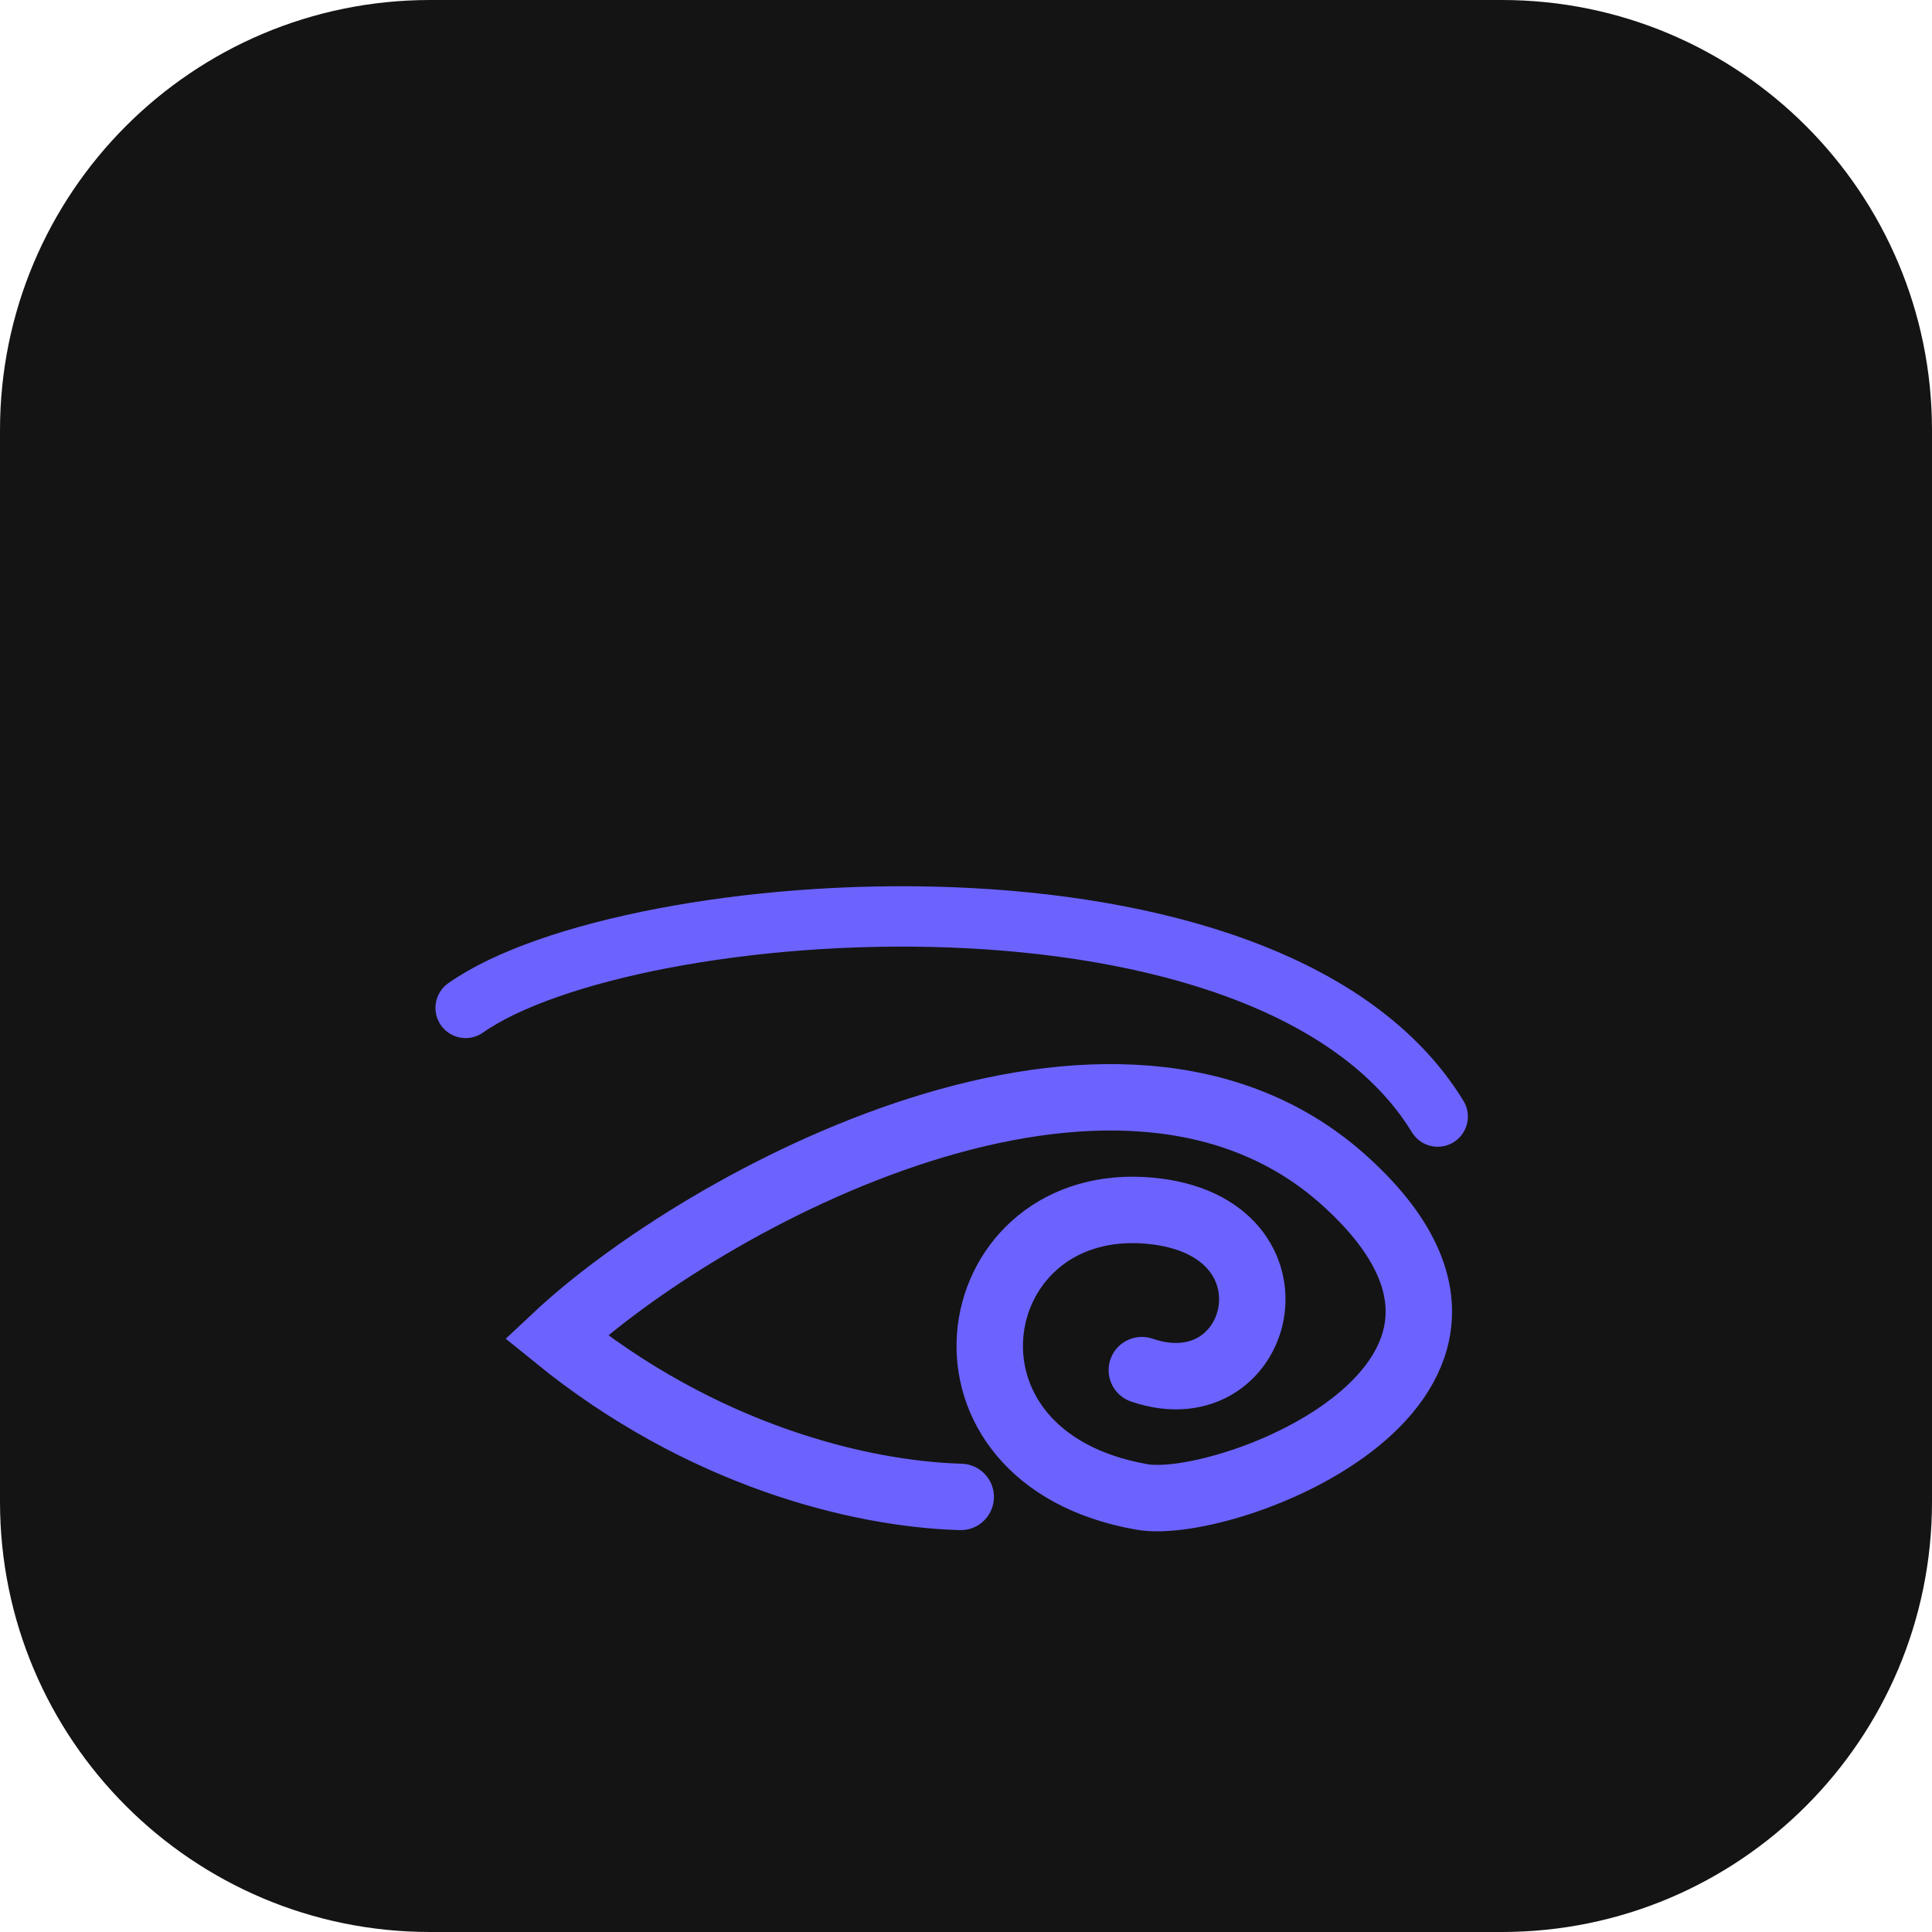
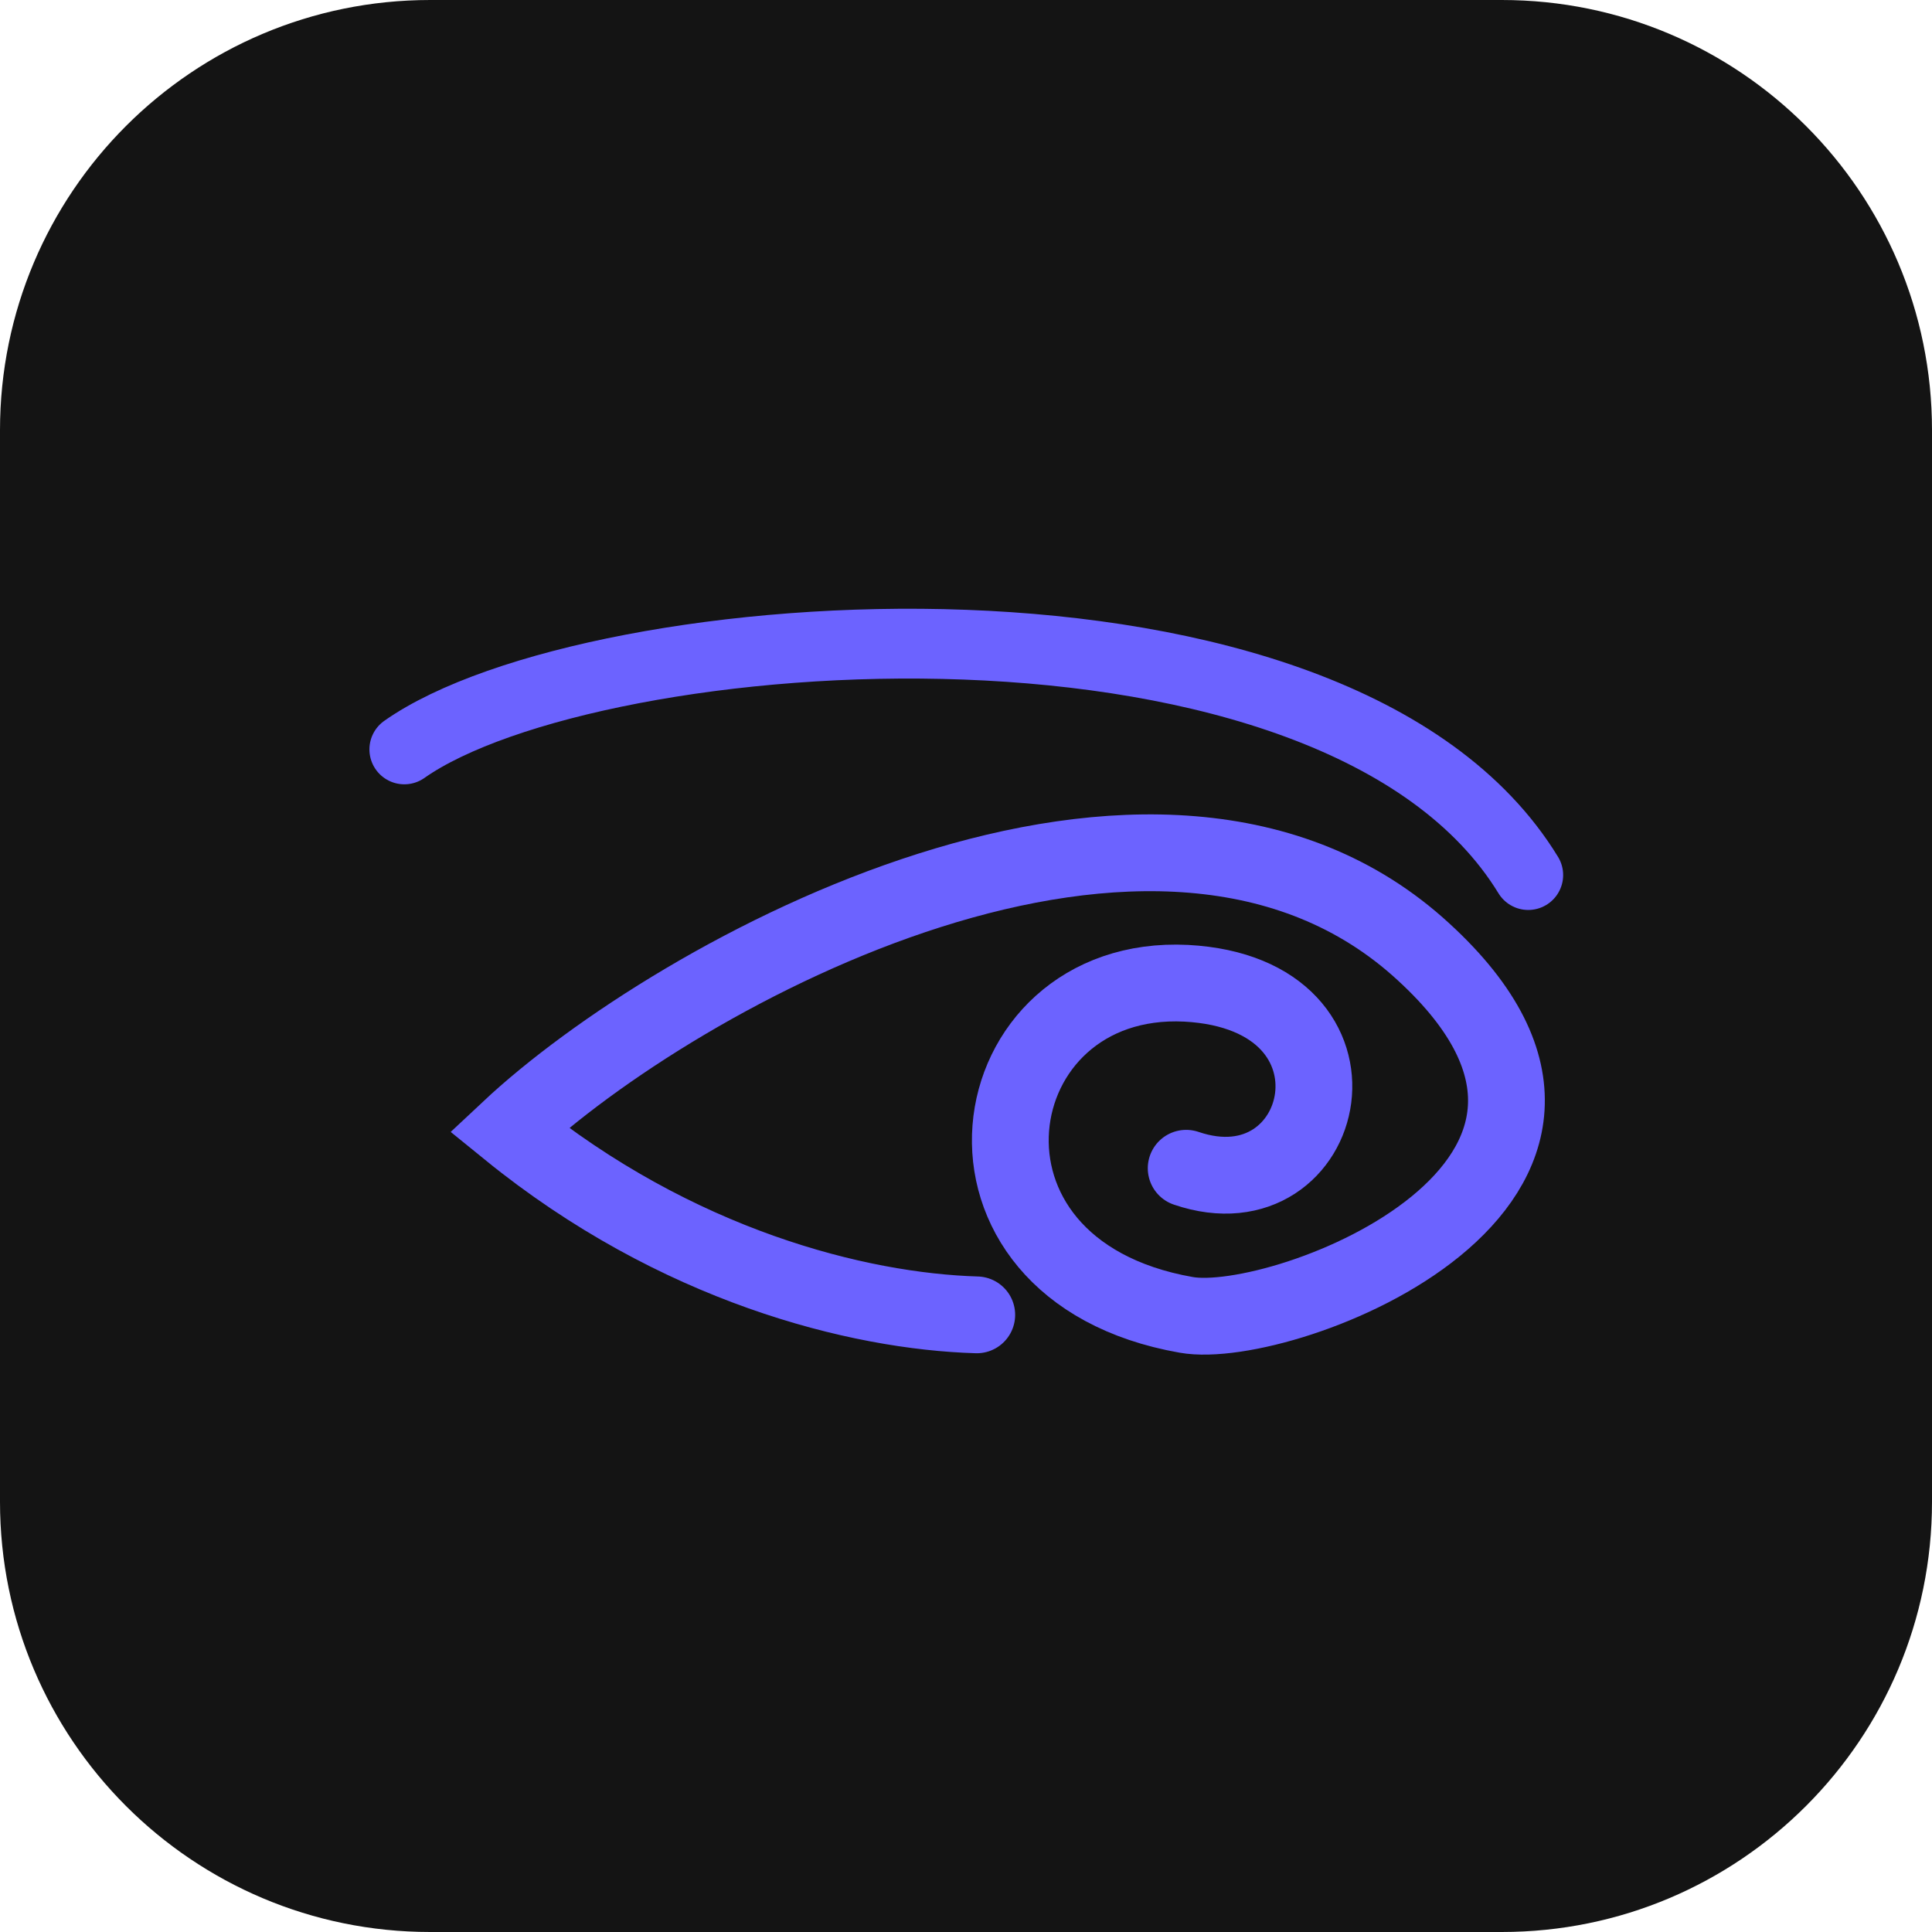
<svg xmlns="http://www.w3.org/2000/svg" viewBox="0 0 1024 1024" width="1024" height="1024">
  <defs>
    <clipPath id="squircle">
      <rect width="1024" height="1024" rx="228" ry="228" />
    </clipPath>
  </defs>
  <g clip-path="url(#squircle)">
    <rect width="1024" height="1024" fill="#141414" />
-     <g transform="translate(90, 195) scale(1.6)">
+     <g transform="translate(33, 5) scale(1.85)">
      <path d="M98 212C152 174 365 158 420 248" fill="none" stroke="#6C63FF" stroke-width="20" stroke-linecap="round" />
      <path d="M262 374C228 373 176 360 128 321C176 276 314 200 390 270C462 336 350 379 322 374C248 361 262 276 322 279C378 282 363 346 322 332" fill="none" stroke="#6C63FF" stroke-width="22" stroke-linecap="round" />
    </g>
  </g>
</svg>
